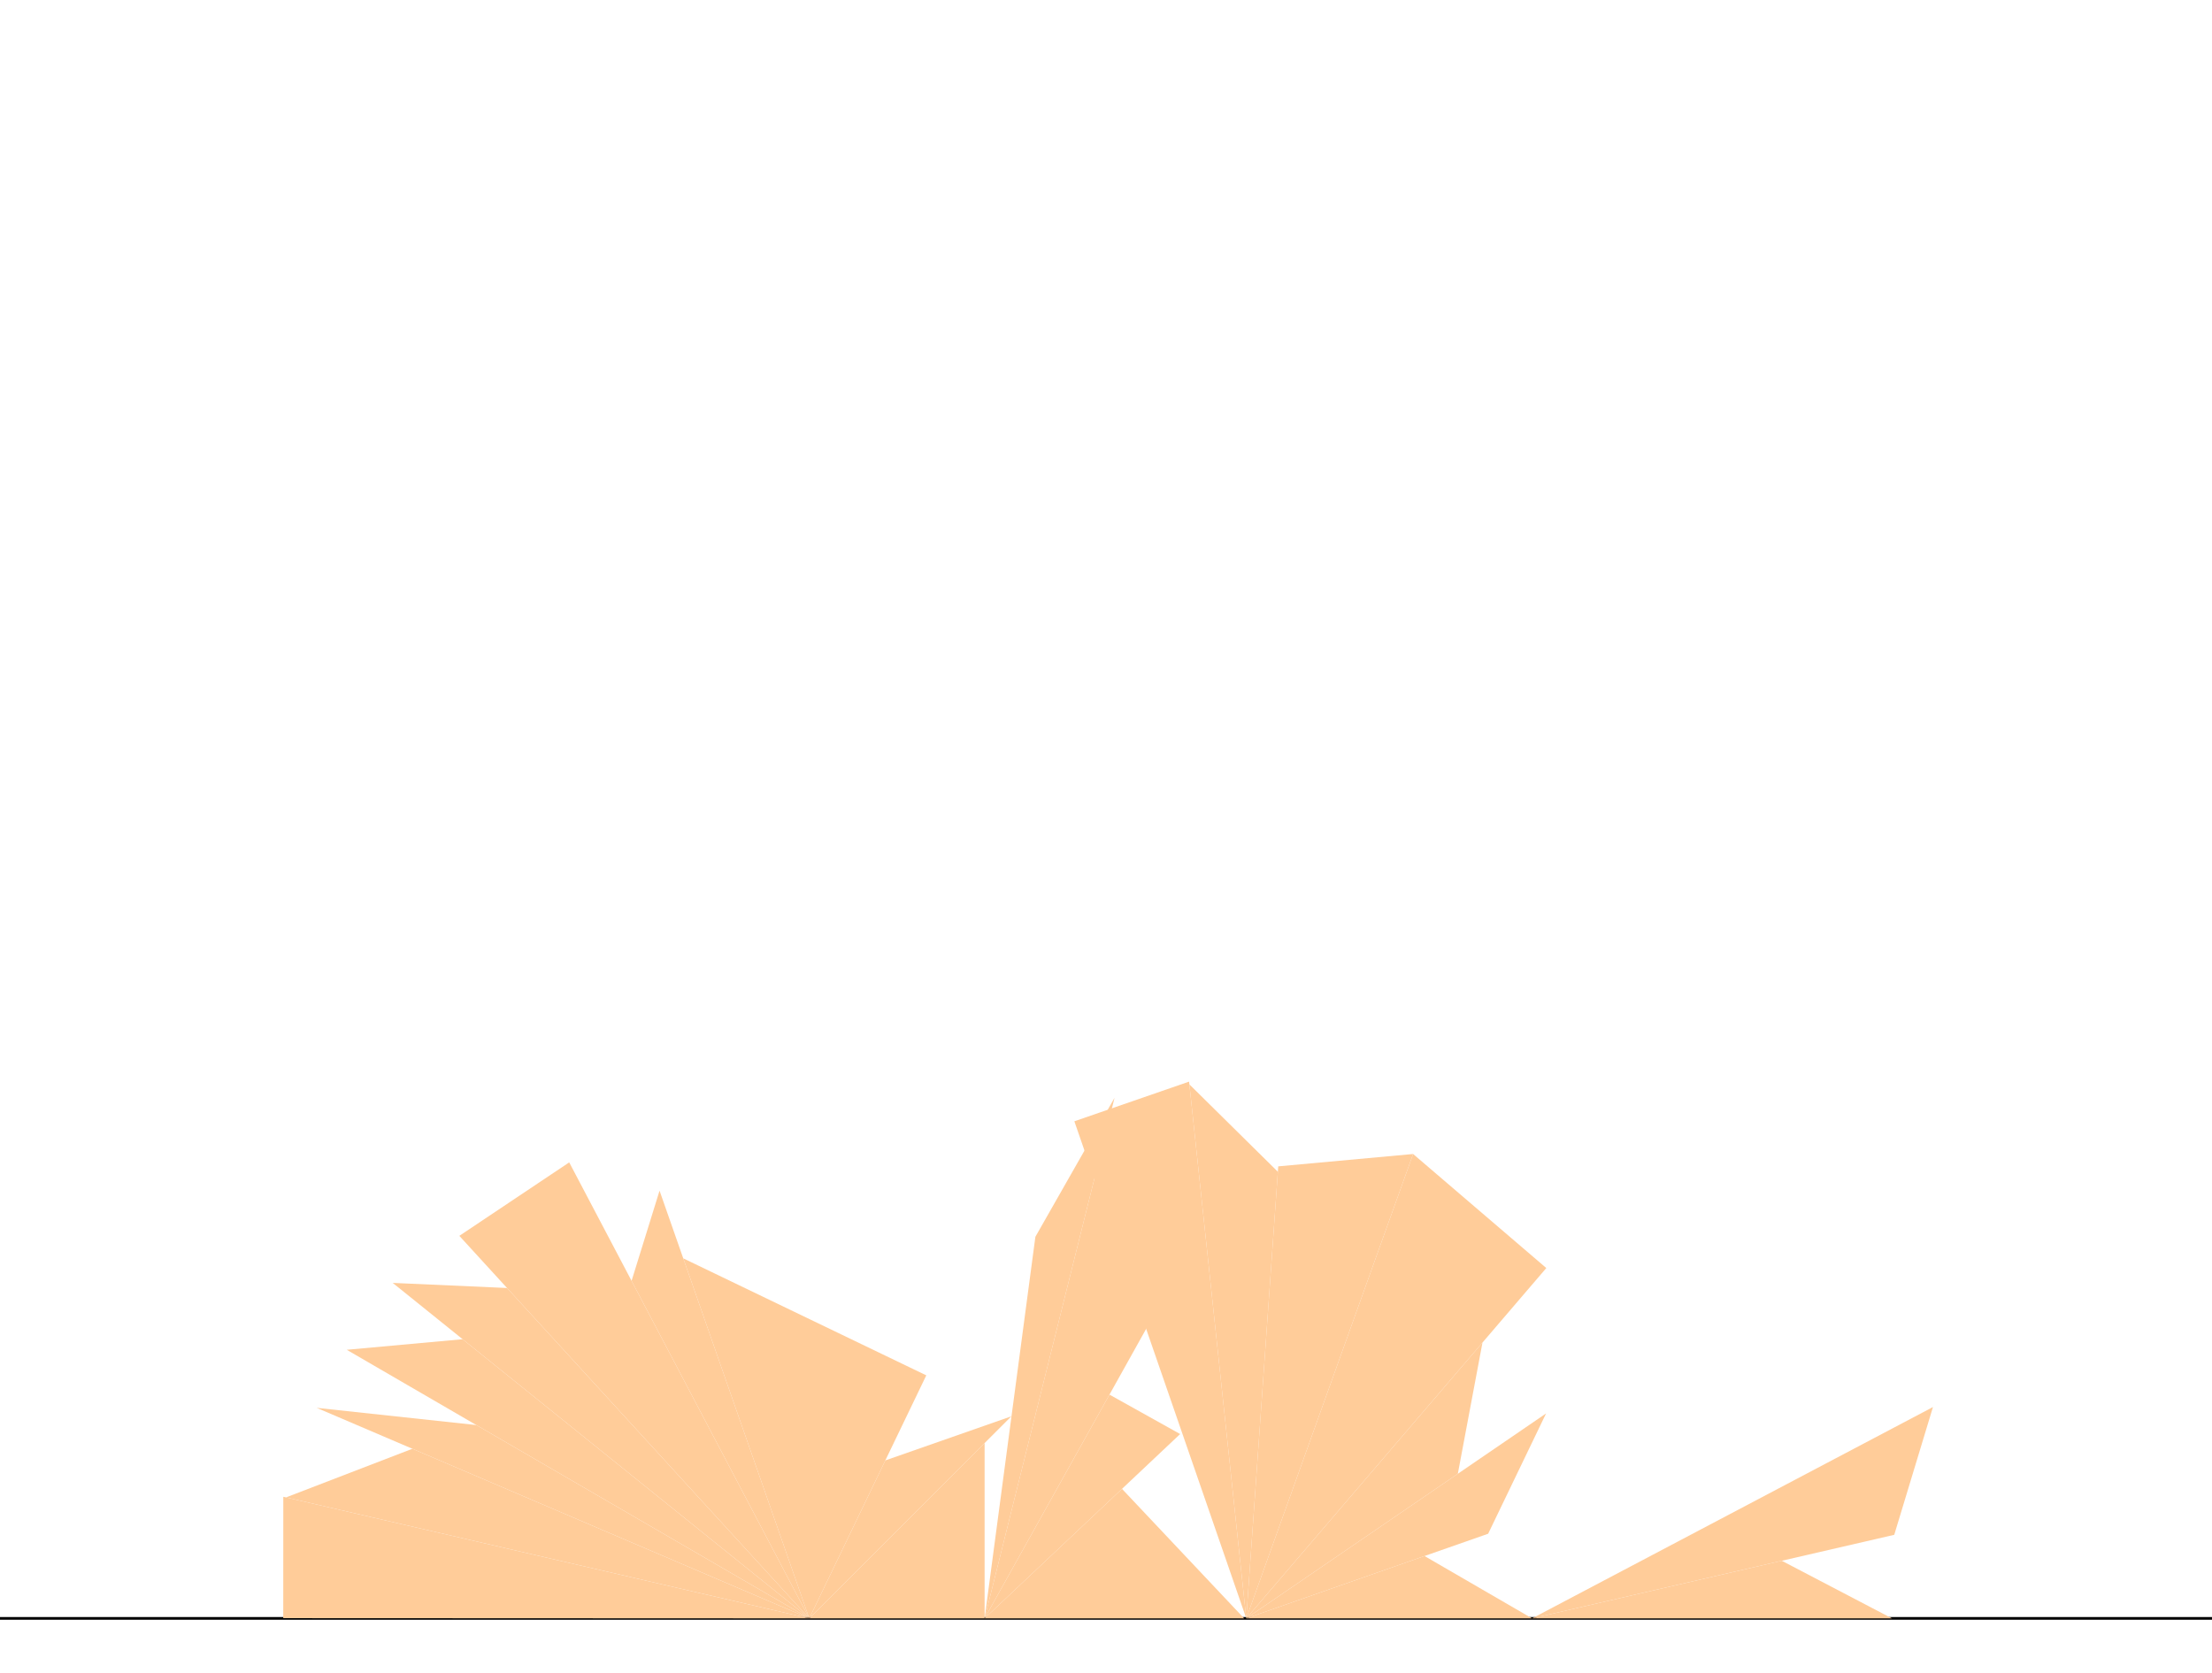
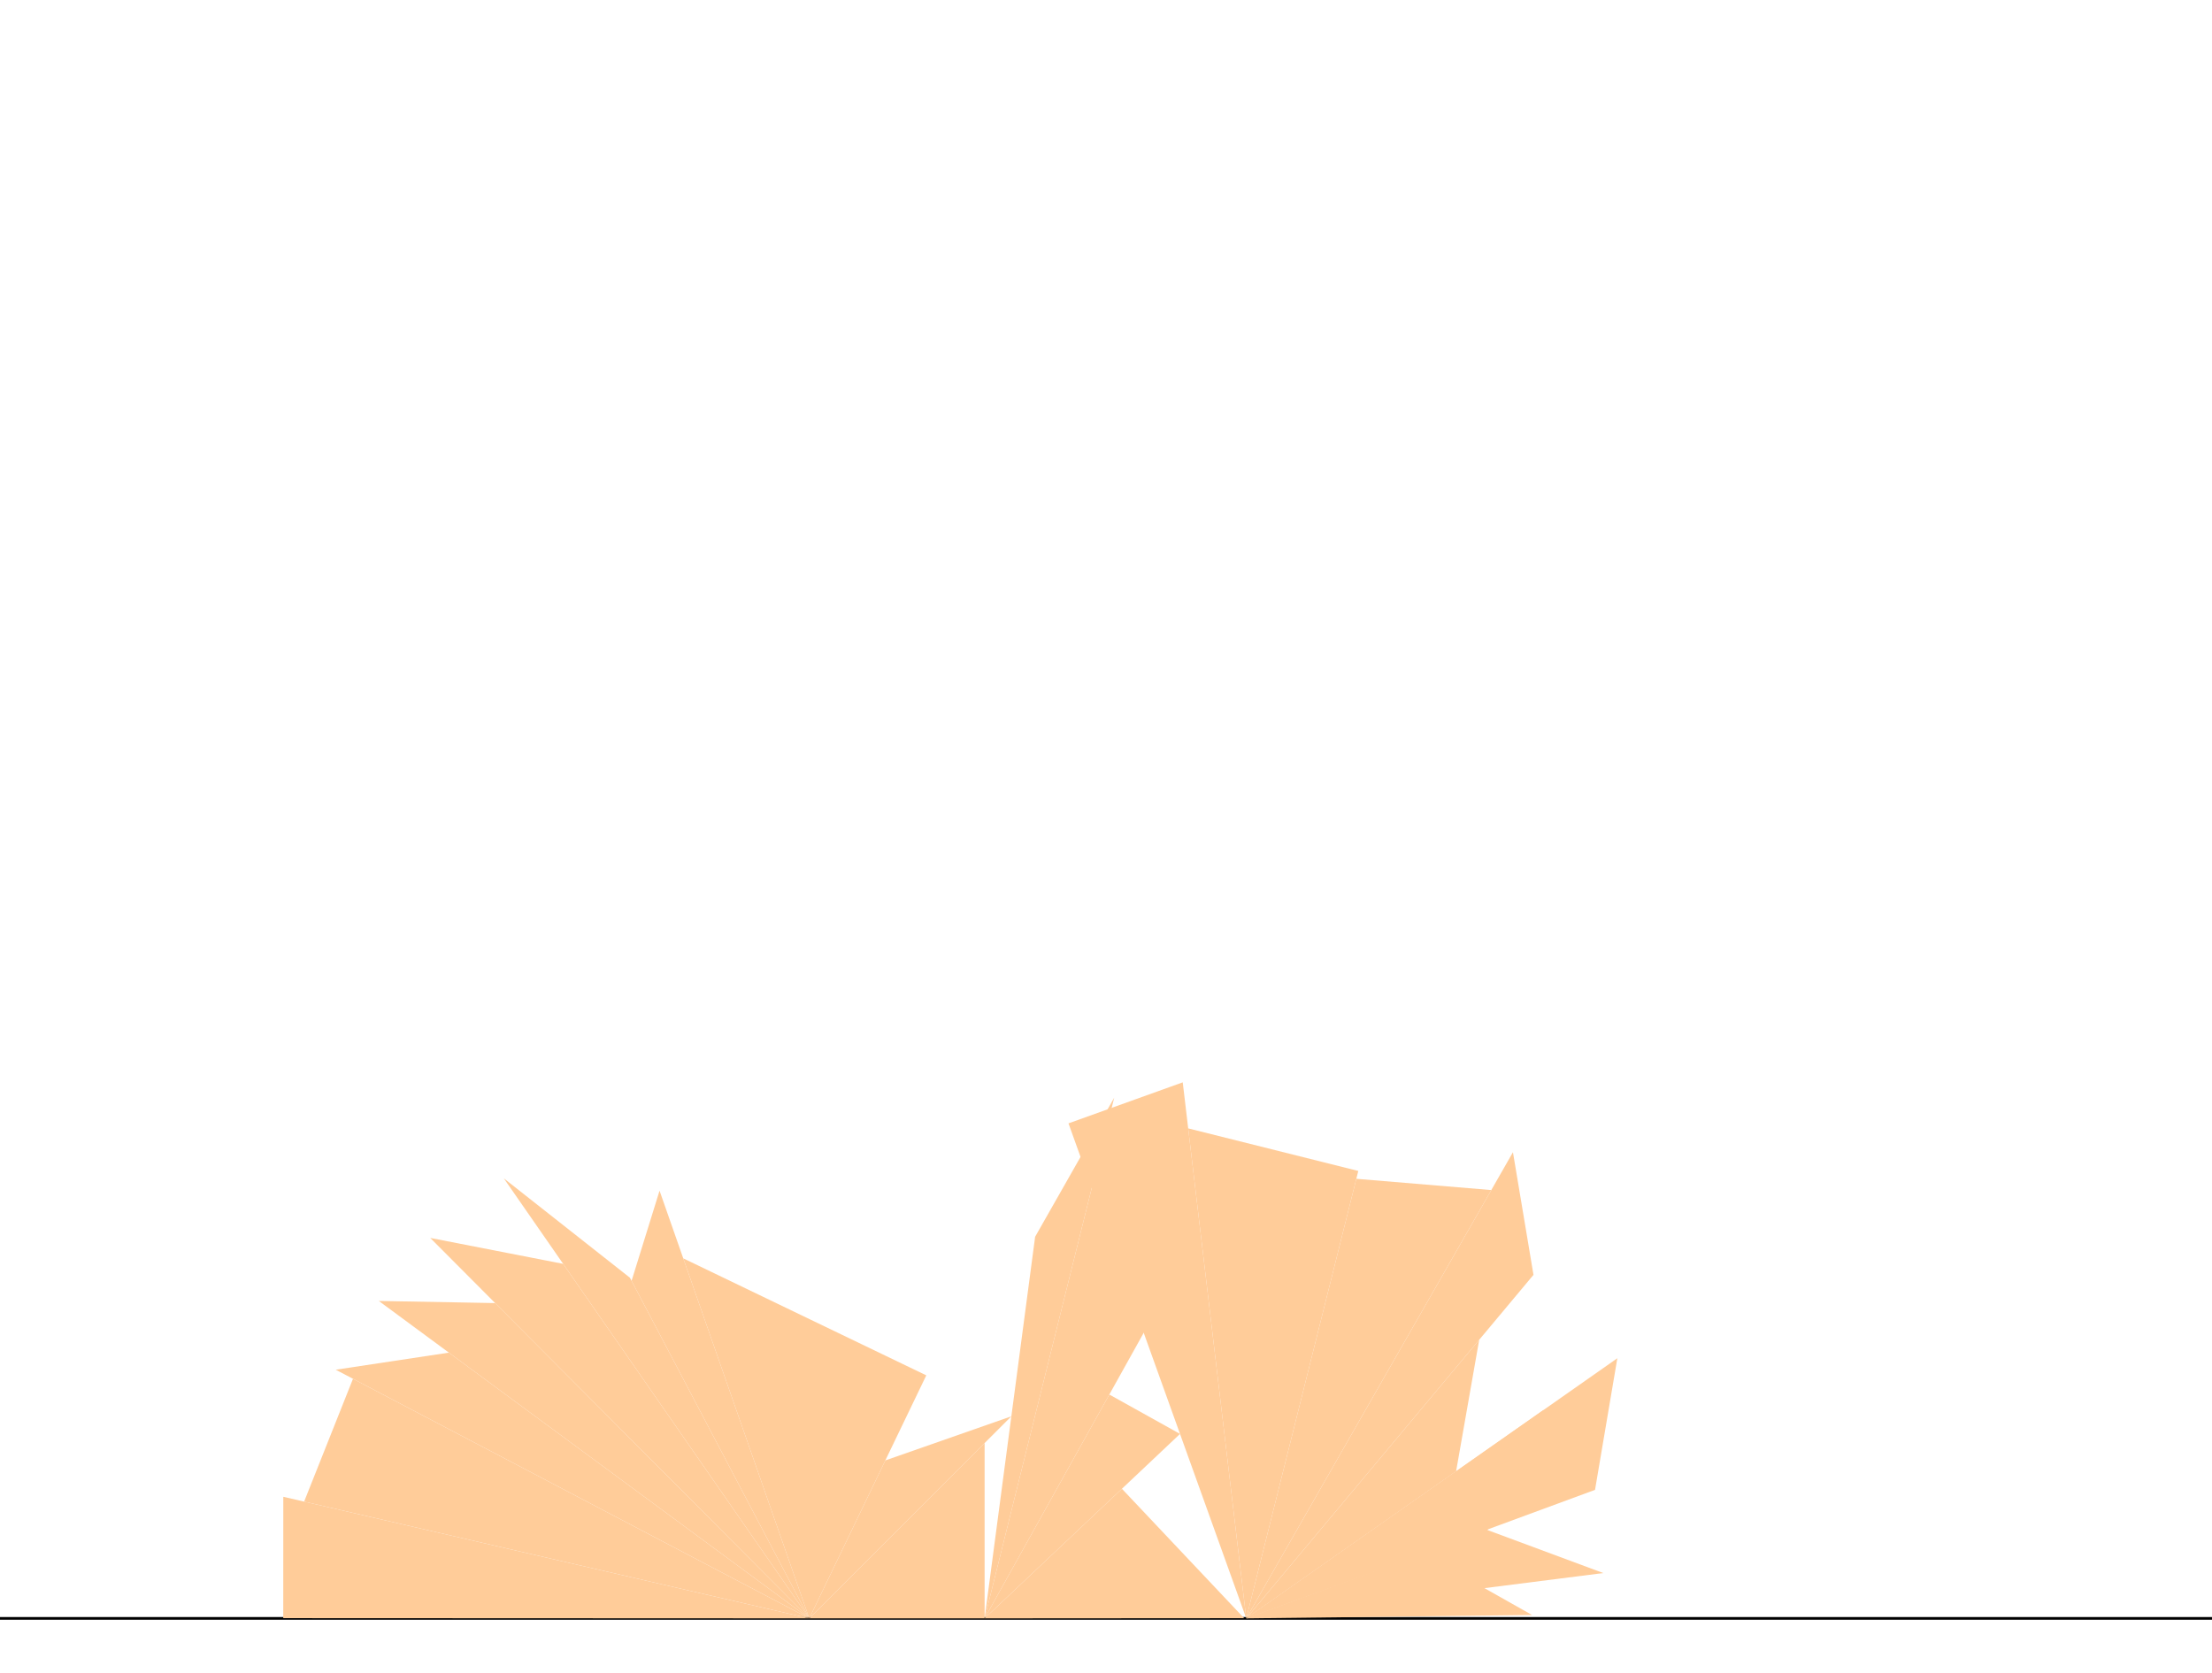
<svg xmlns="http://www.w3.org/2000/svg" version="1.1" viewBox="0 0 820 620">
  <g transform="scale(1 -1)">
    <g transform="translate(0 -600)" fill="#ffcc99">
      <line id="x" x1="0" x2="820" y1="0" y2="0" stroke="#000000" />
-       <polygon id="D15" points="187.962 122.489 300.000 0.000 145.578 124.378" />
-       <polygon id="D14" points="300.000 0.000 128.537 99.582 171.498 103.500" />
      <polygon id="D12" points="105.000 0.082 300.000 0.000 105.019 45.082" />
-       <polygon id="D11" points="117.387 78.055 300.000 0.000 176.585 71.677" />
-       <polygon id="D10" points="211.011 169.059 300.000 0.000 170.279 141.822" />
+       <polygon id="D10" points="130.855 88.826 300.000 0.000 112.740 43.297" />
+       <polygon id="D15" points="166.402 98.527 300.000 0.000 124.452 92.189" />
+       <polygon id="D14" points="300.000 0.000 140.420 117.688 183.553 116.897" />
+       <polygon id="D17" points="300.000 0.000 159.486 141.056 208.766 131.440" />
+       <polygon id="D11" points="186.759 163.146 300.000 0.000 233.523 126.292" />
      <polygon id="D6" points="244.500 158.571 234.128 125.143 300.000 0.000" />
-       <polygon id="D17" points="300.000 0.000 106.017 44.852 152.876 62.886" />
      <polygon id="D16" points="253.281 133.482 343.382 90.100 300.000 0.000" />
+       <polygon id="D1" points="374.917 74.917 328.198 58.565 300.000 0.000" />
      <polygon id="D5" points="365.000 65.000 365.000 0.000 300.000 0.000" />
-       <polygon id="D1" points="374.917 74.917 328.198 58.565 300.000 0.000" />
-       <polygon id="D9" points="365.000 0.000 413.170 193.007 383.822 141.473" />
-       <polygon id="D4" points="432.134 120.324 406.407 165.911 365.000 0.000" />
-       <polygon id="D20" points="437.486 68.344 365.000 0.000 411.287 82.961" />
-       <polygon id="D23" points="415.931 48.021 461.208 0.000 365.000 0.000" />
-       <polygon id="D13" points="462.000 0.000 398.272 184.293 440.801 198.999" />
-       <polygon id="D18" points="440.910 197.980 473.707 165.587 462.000 0.000" />
-       <polygon id="D7" points="523.849 172.165 473.848 167.585 462.000 0.000" />
-       <polygon id="D21" points="462.000 0.000 540.425 53.615 549.565 102.261" />
-       <polygon id="D2" points="567.948 0.000 528.070 23.125 462.000 0.000" />
-       <polygon id="D22" points="573.139 75.981 551.667 31.383 462.000 0.000" />
-       <polygon id="D8" points="573.221 129.888 523.849 172.165 462.000 0.000" />
-       <polygon id="D19" points="567.948 0.000 701.365 0.000 660.515 21.362" />
-       <polygon id="D3" points="567.948 0.000 702.206 30.983 716.561 78.352" />
+       <polygon id="D9" points="365.000 0.000 413.042 193.039 383.728 141.486" />
+       <polygon id="D4" points="432.055 120.369 406.298 165.938 365.000 0.000" />
+       <polygon id="D20" points="437.440 68.392 365.000 0.000 411.233 82.991" />
+       <polygon id="D23" points="415.899 48.055 461.208 0.064 365.000 0.000" />
+       <polygon id="D13" points="462.000 0.000 396.095 183.525 438.447 198.734" />
+       <polygon id="D8" points="503.525 165.882 440.470 181.666 462.000 0.000" />
+       <polygon id="D7" points="552.832 158.794 502.797 162.974 462.000 0.000" />
+       <polygon id="D21" points="462.000 0.000 539.784 54.540 548.348 103.291" />
+       <polygon id="D2" points="567.941 1.254 527.792 23.905 462.000 0.000" />
+       <polygon id="D22" points="572.232 77.291 551.289 32.443 462.000 0.000" />
+       <polygon id="D18" points="560.857 172.824 568.469 127.359 462.000 0.000" />
+       <polygon id="D19" points="462.000 0.000 594.354 16.808 551.138 32.853" />
+       <polygon id="D3" points="462.000 0.000 591.285 47.650 599.558 96.451" />
    </g>
  </g>
</svg>
